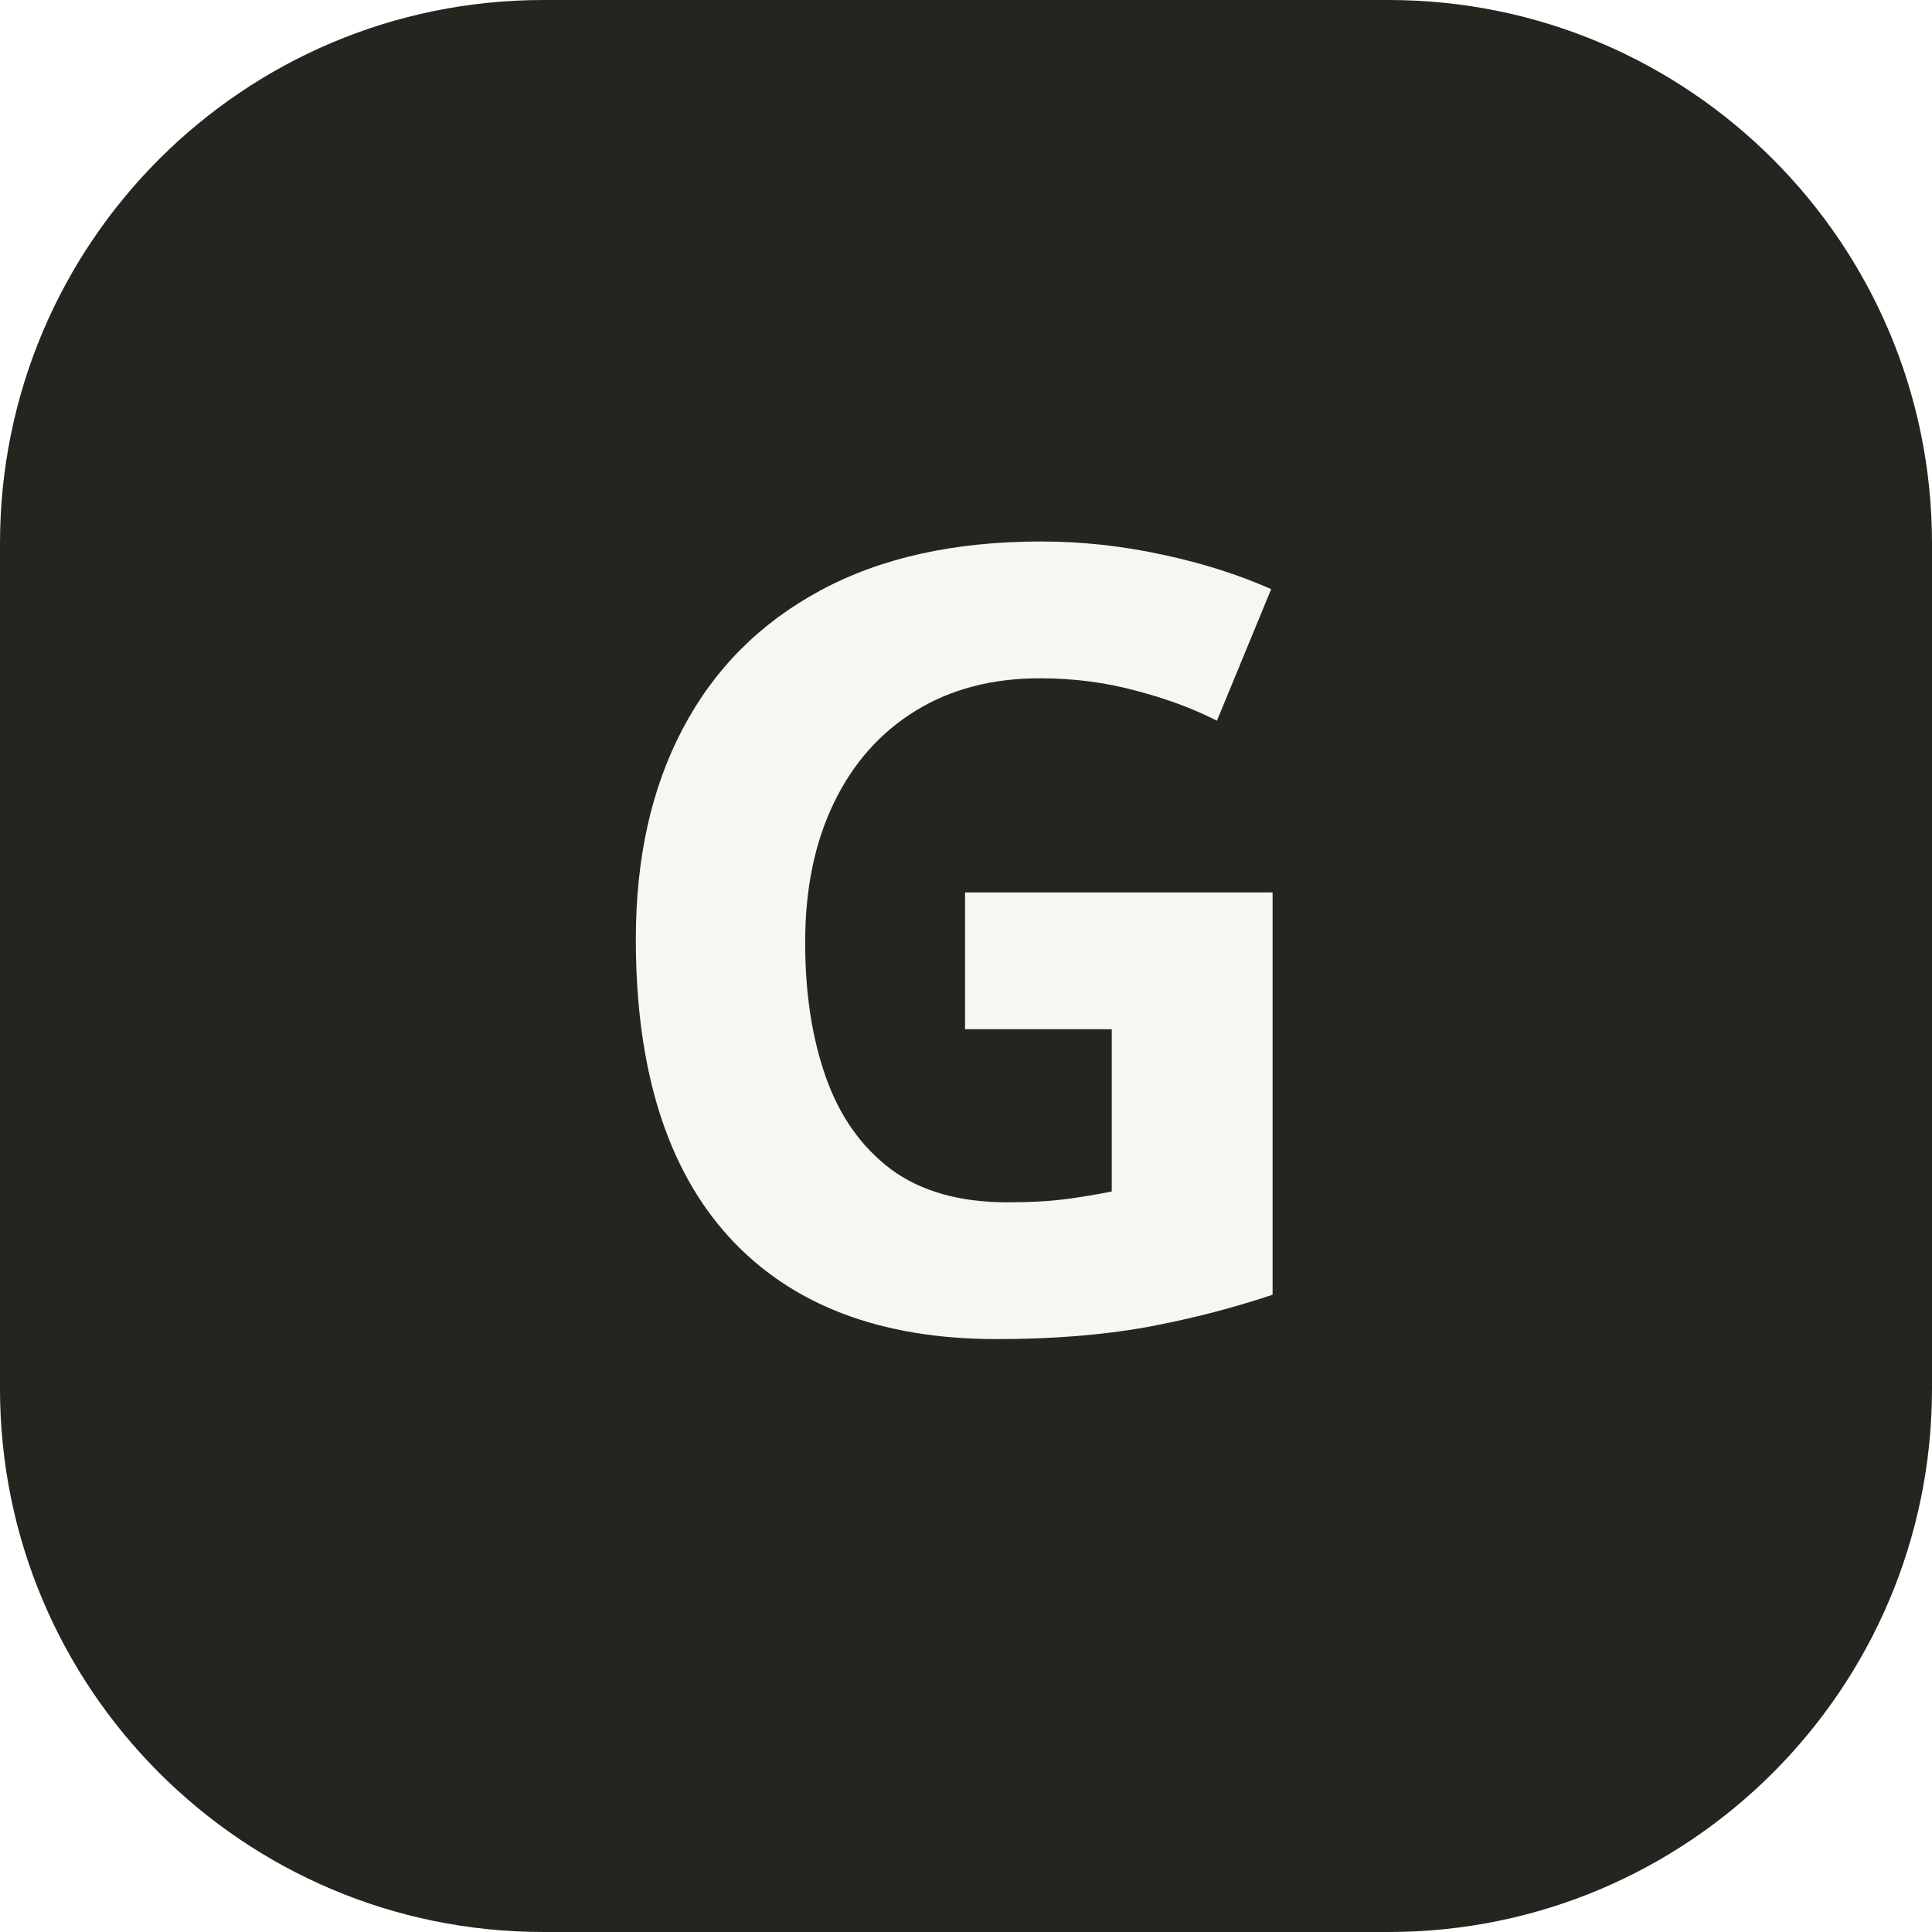
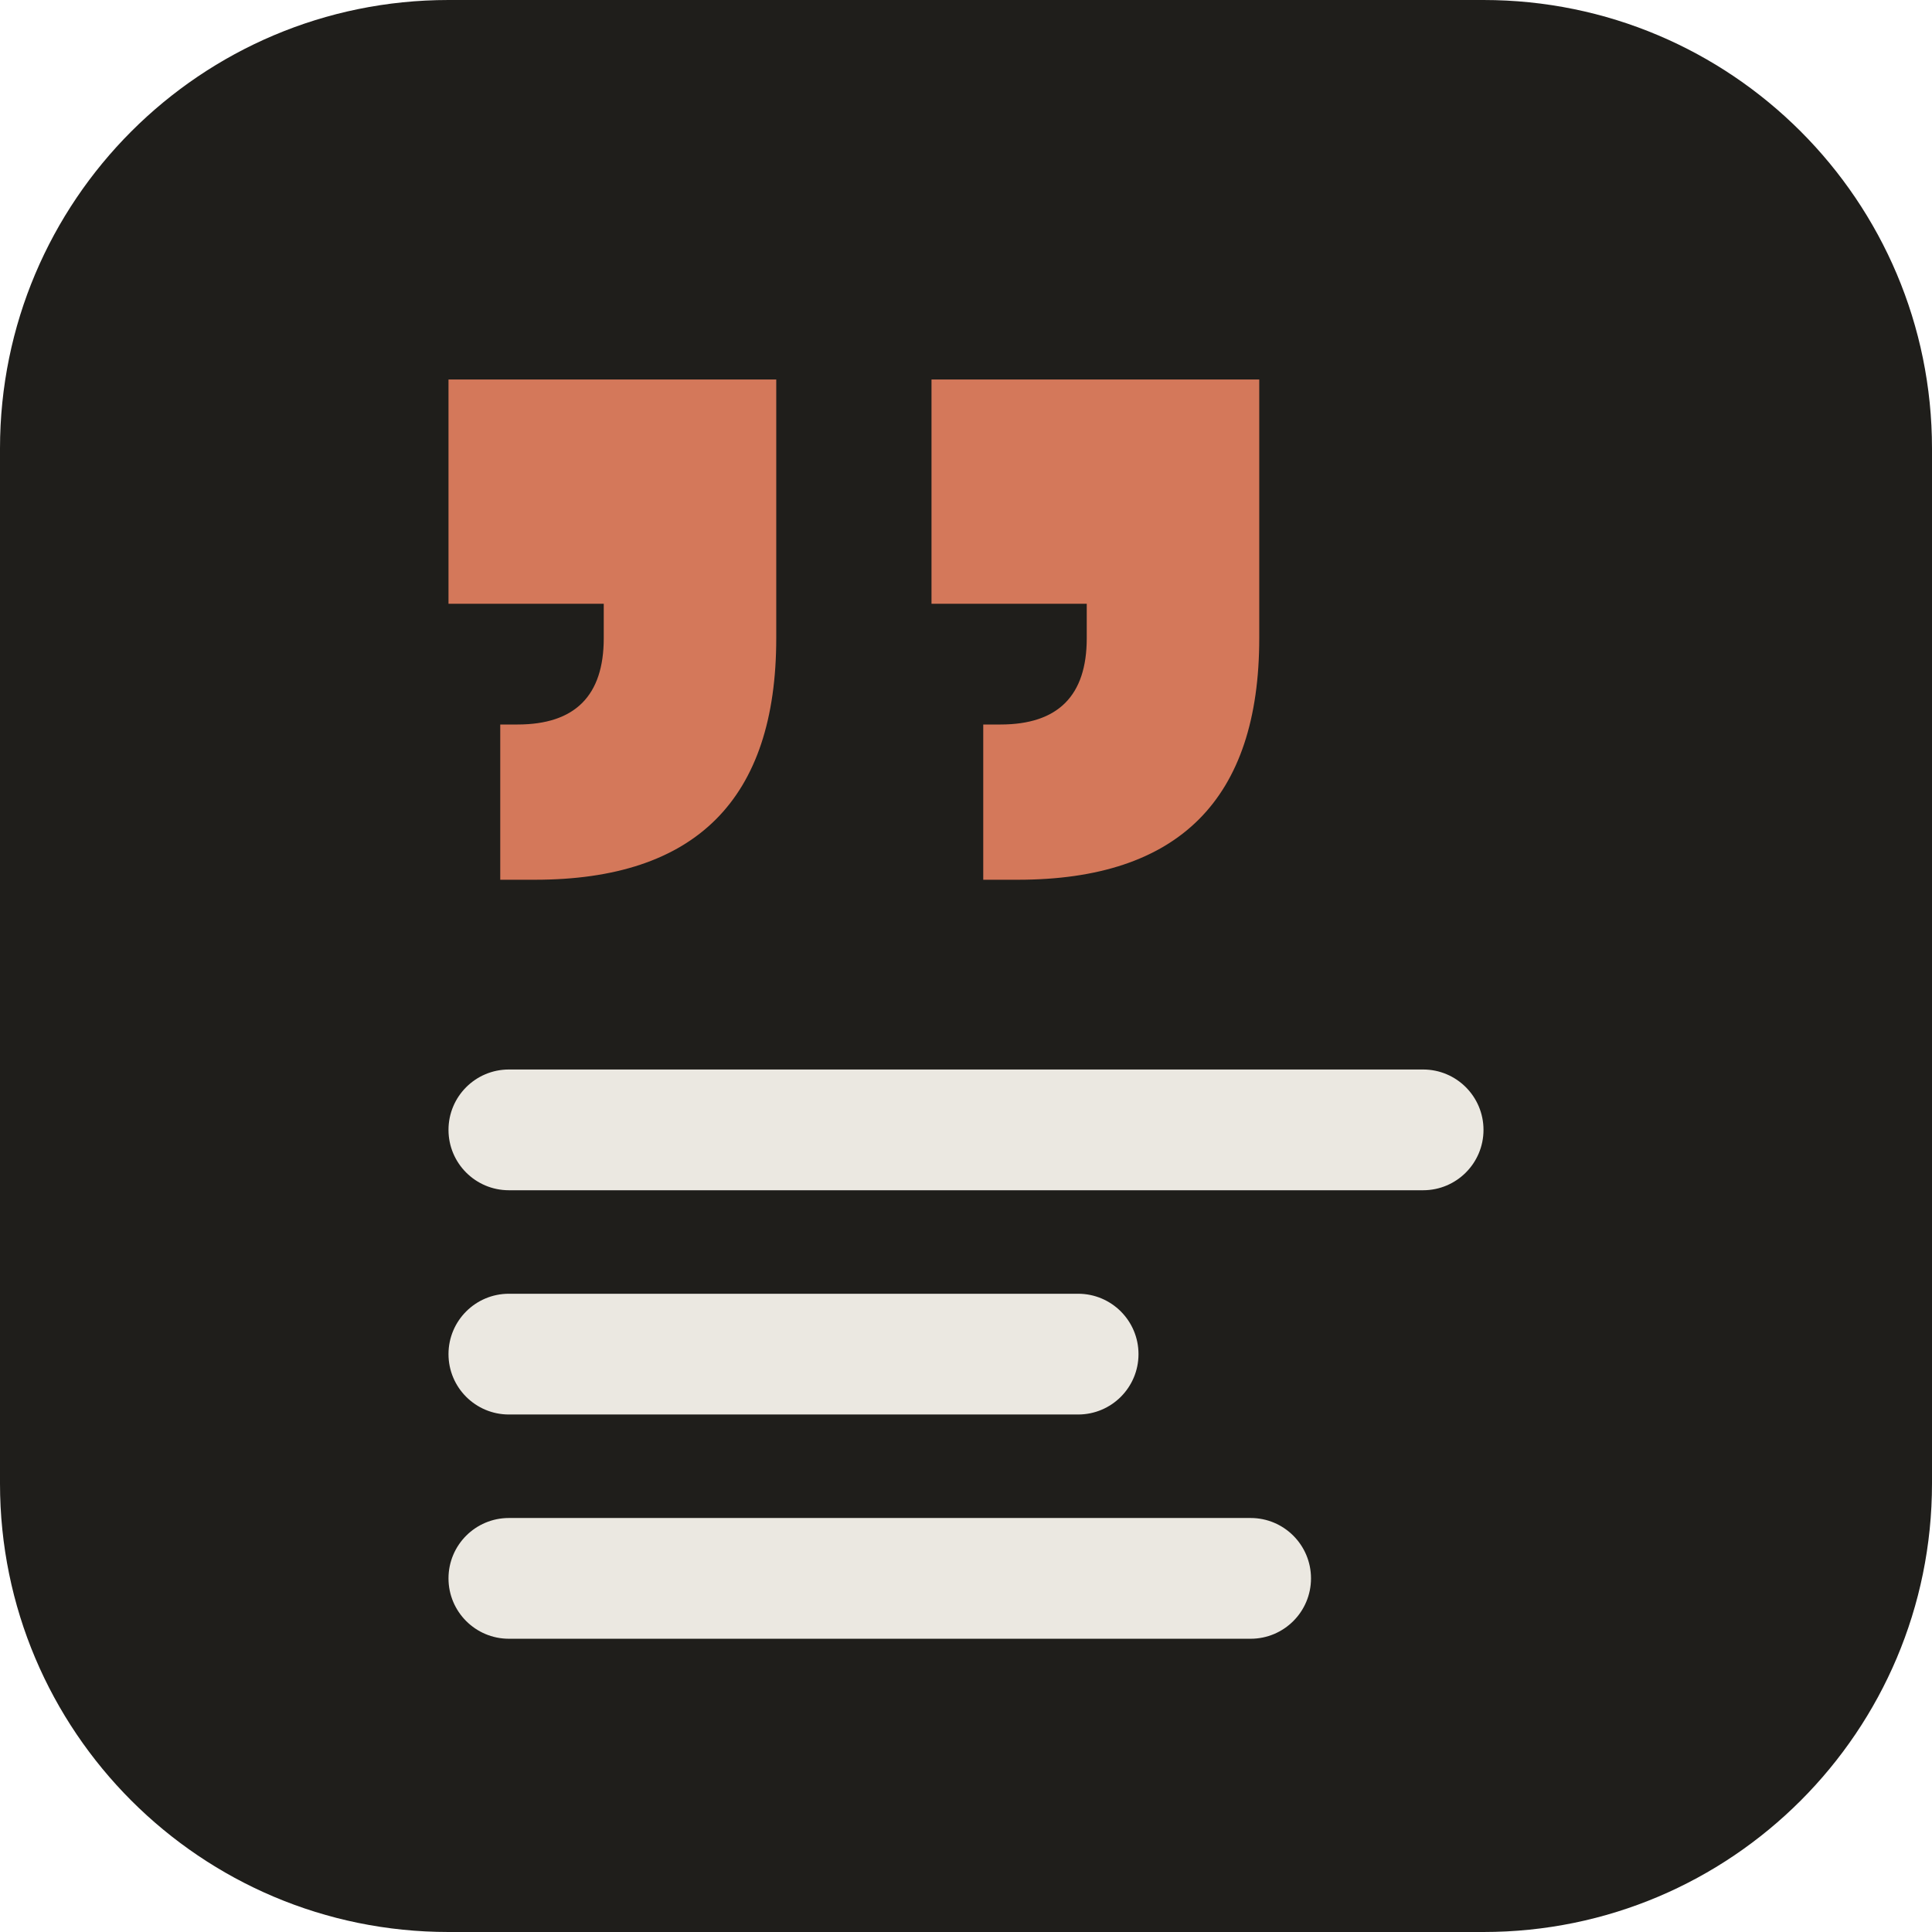
- <svg xmlns="http://www.w3.org/2000/svg" viewBox="0 0 64 64">
-   <rect width="64" height="64" rx="18" fill="#26241f" />
-   <text x="32" y="44" text-anchor="middle" font-family="IBM Plex Sans, system-ui, sans-serif" font-size="36" font-weight="600" fill="#f7f6f3">G</text>
+ <svg xmlns="http://www.w3.org/2000/svg" viewBox="32 32 448 448">
+   <style>
+   .bg { fill: #1f1e1b; } .q { fill: #d4785a; } .l { fill: #ebe8e1; }
+   @media (prefers-color-scheme: light) { .bg { fill: #f7f6f3; } .q { fill: #b4573a; } .l { fill: #26241f; } }
+ </style>
+   <rect class="bg" x="32" y="32" width="448" height="448" rx="104" />
+   <g class="q">
+     <g transform="rotate(180 230 178)">
+       <path d="M136 236 V176 Q136 120 192 120 H200 V156 H196 Q176 156 176 176 V184 H212 V236 Z" />
+       <path d="M248 236 V176 Q248 120 304 120 H312 V156 H308 Q288 156 288 176 V184 H324 V236 Z" />
+     </g>
+   </g>
+   <g class="l">
+     <rect x="136" y="280" width="240" height="28" rx="14" />
+     <rect x="136" y="332" width="160" height="28" rx="14" />
+     <rect x="136" y="384" width="200" height="28" rx="14" />
+   </g>
</svg>
